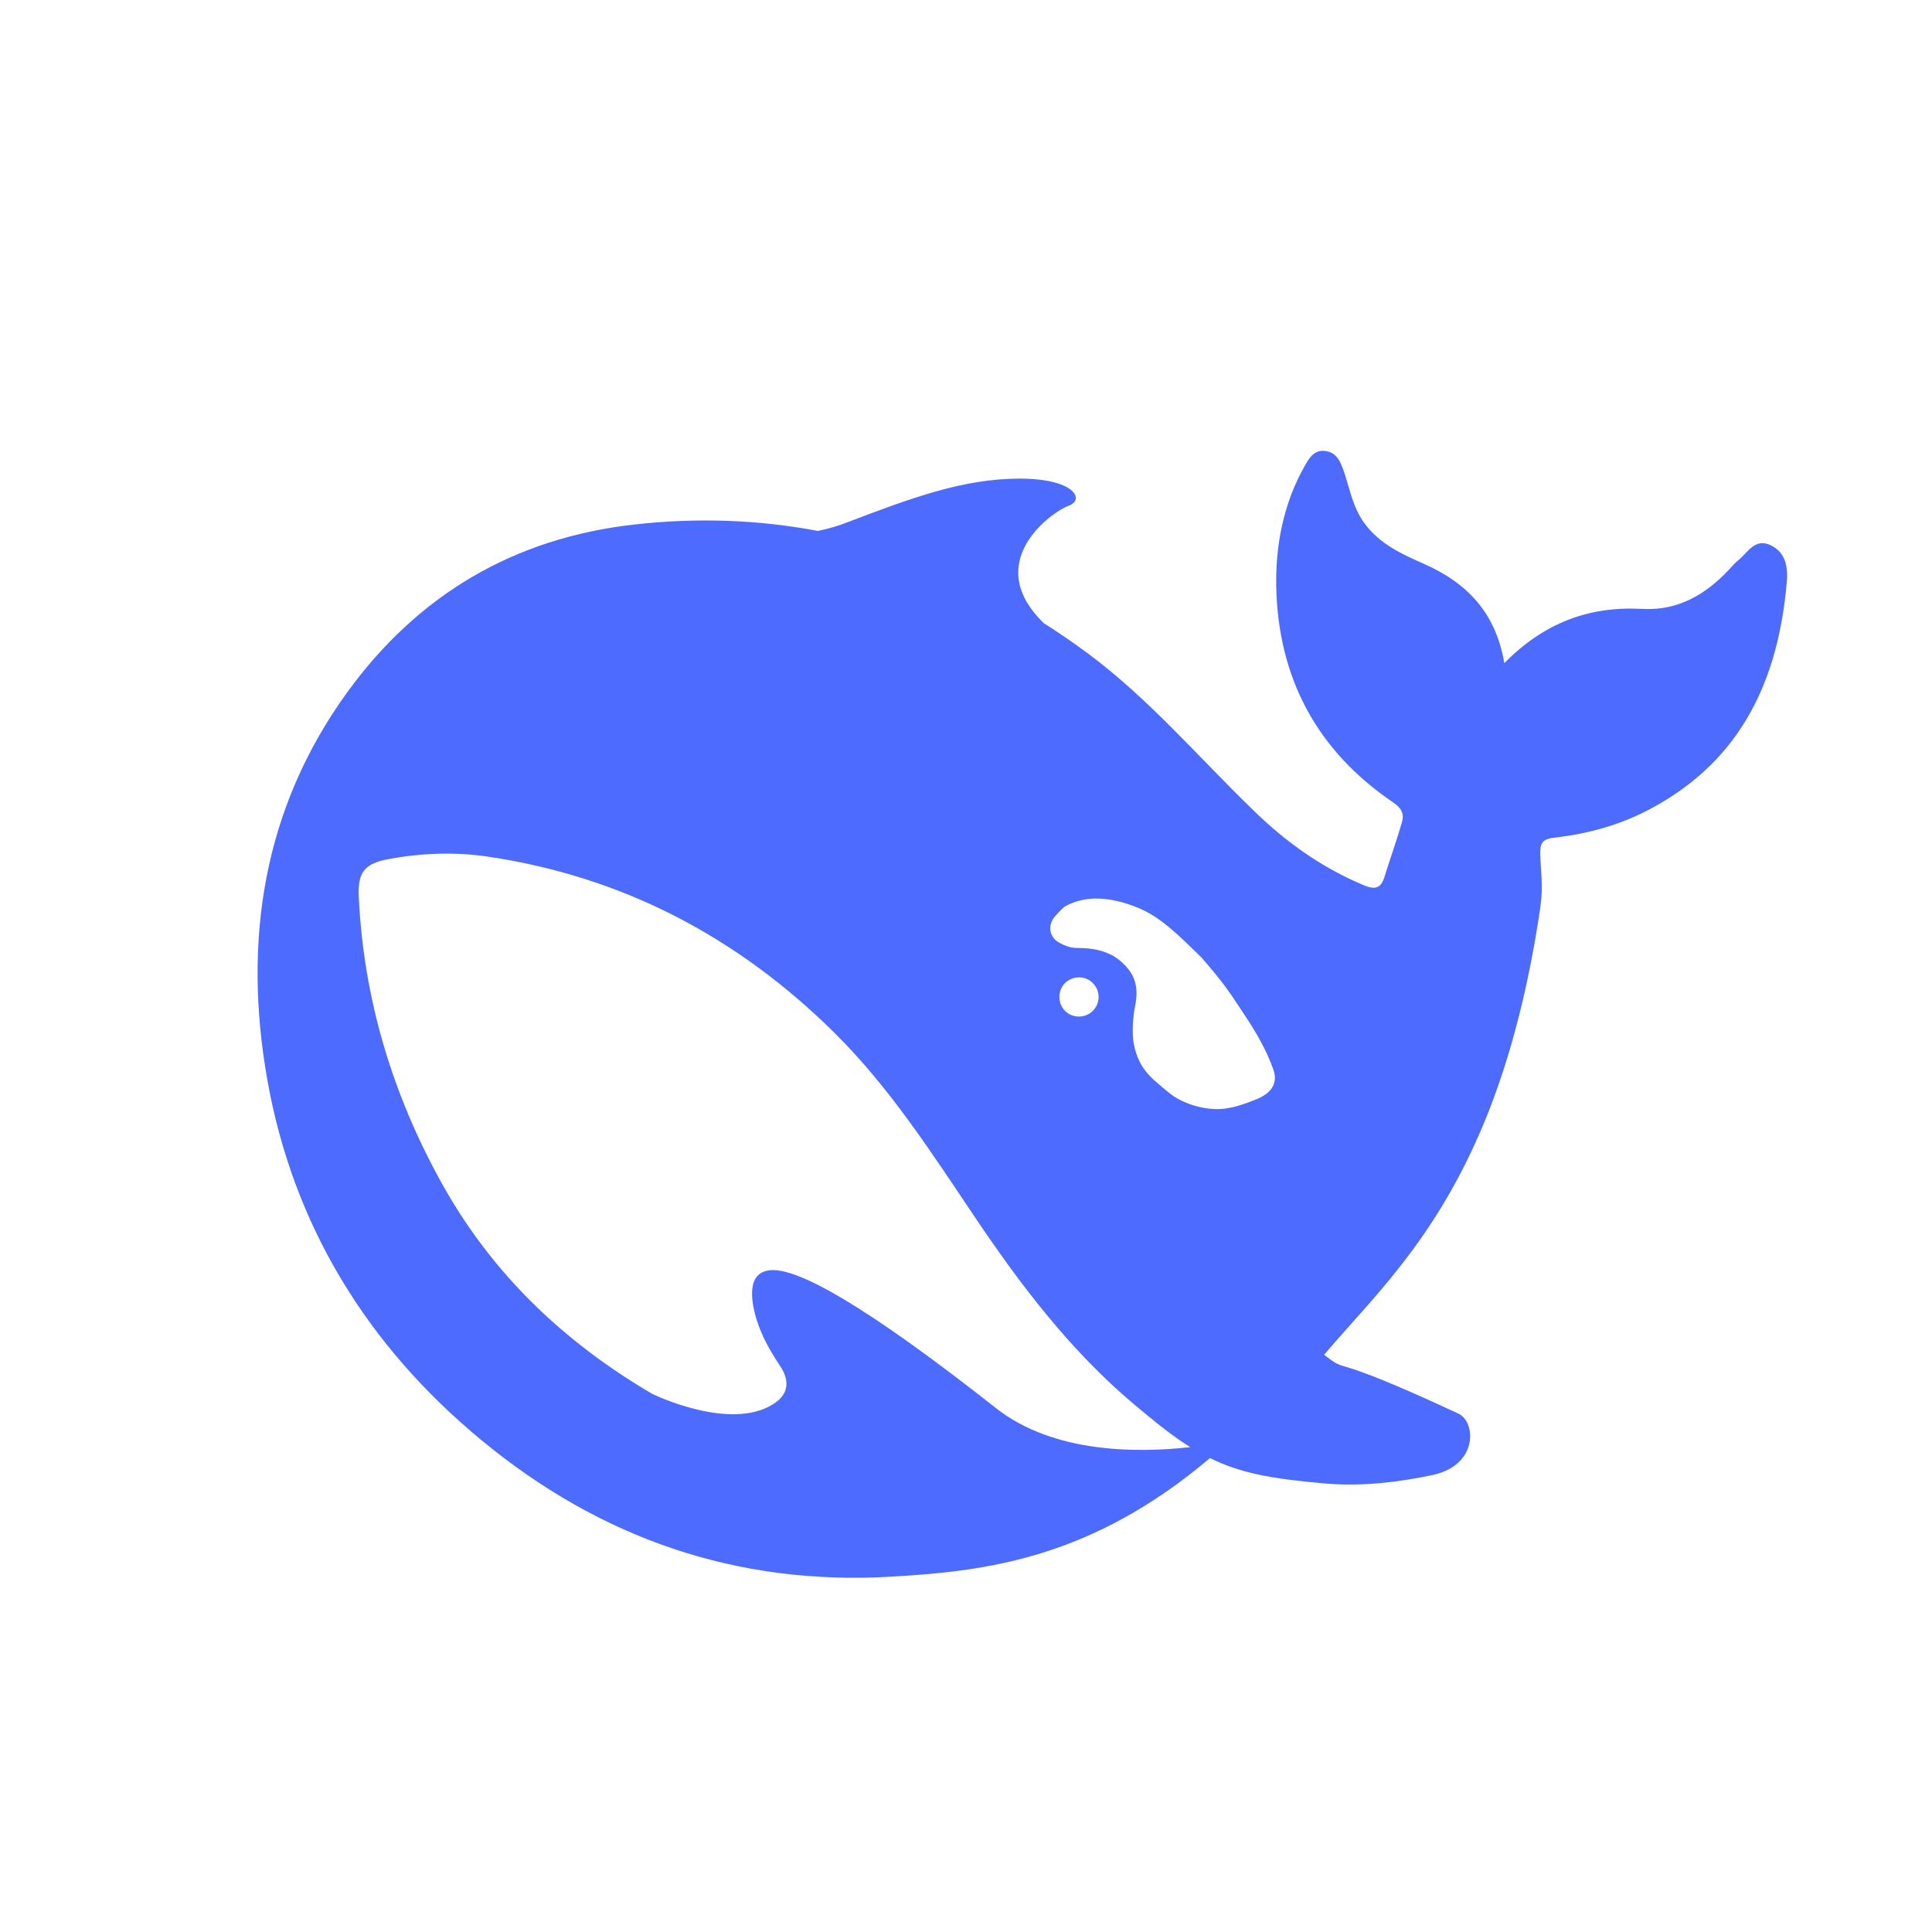
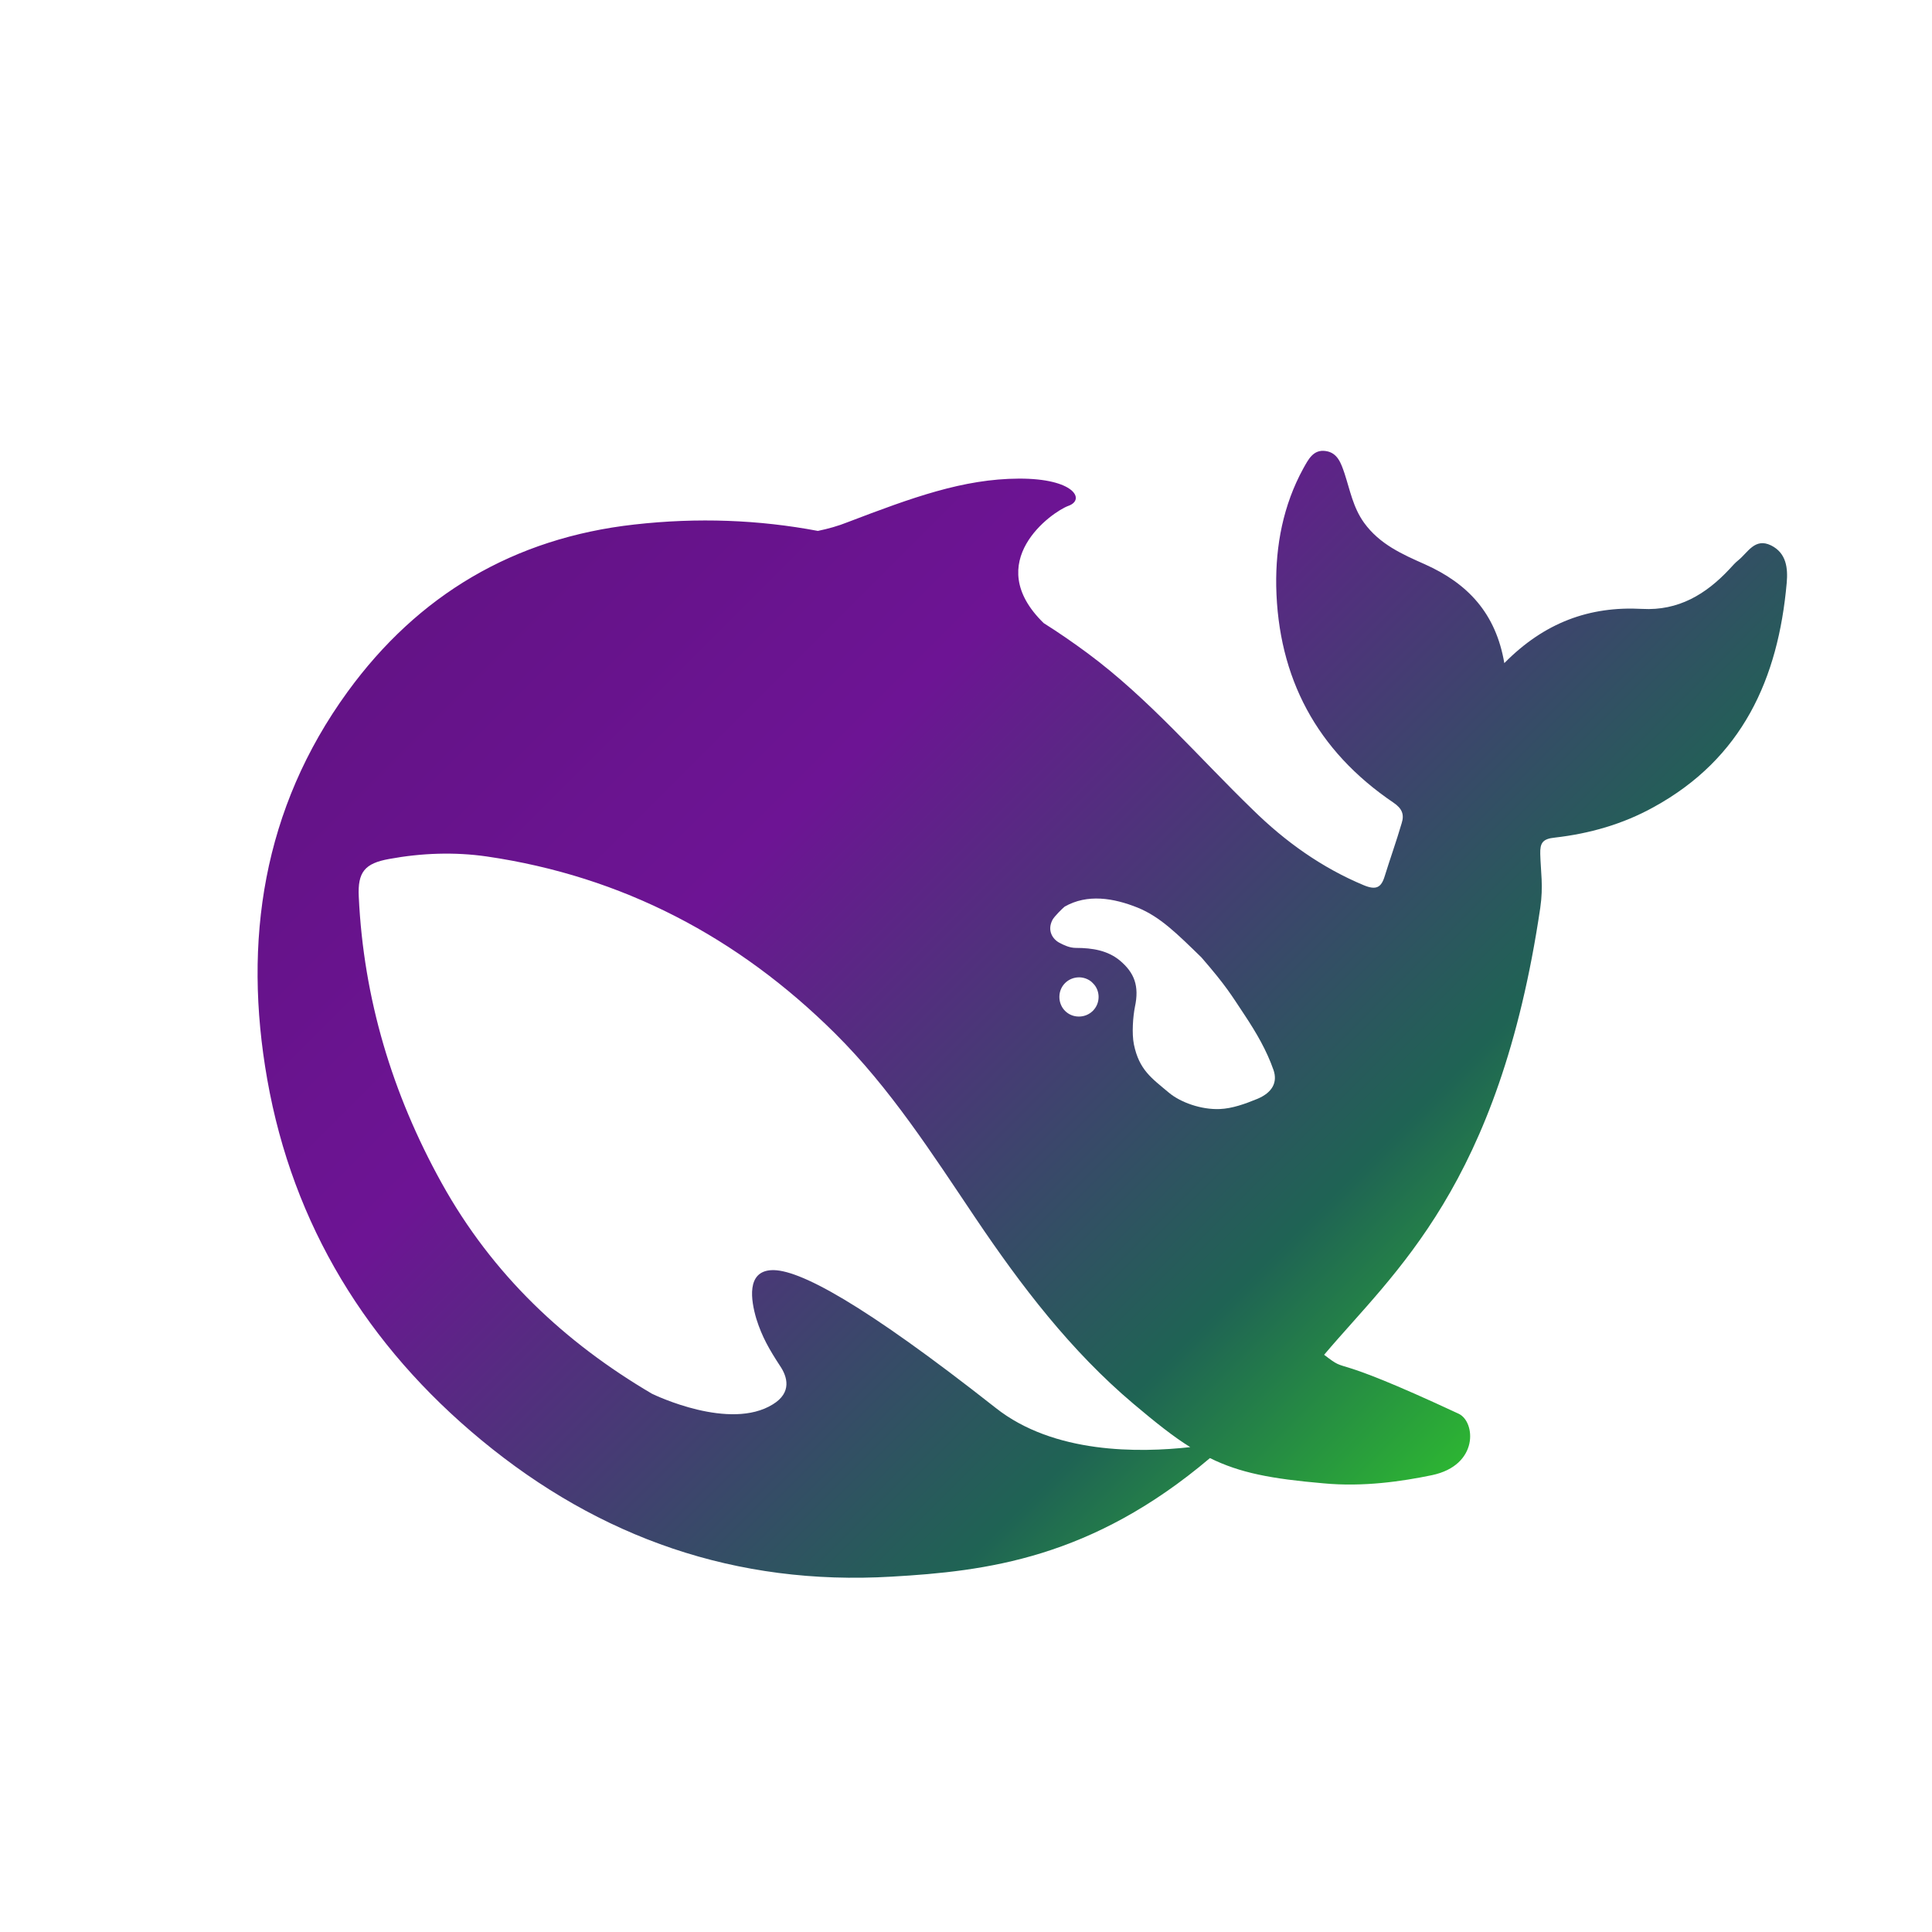
<svg xmlns="http://www.w3.org/2000/svg" viewBox="0 0 30 30" fill="none">
-   <path id="path" d="M27.501 8.469C27.249 8.346 27.141 8.58 26.993 8.699C26.943 8.738 26.9 8.789 26.858 8.834C26.49 9.229 26.061 9.486 25.5 9.455C24.679 9.41 23.979 9.668 23.359 10.297C23.227 9.521 22.79 9.059 22.125 8.762C21.776 8.607 21.424 8.453 21.181 8.117C21.01 7.879 20.964 7.613 20.878 7.352C20.824 7.193 20.77 7.031 20.588 7.004C20.391 6.973 20.314 7.139 20.236 7.277C19.926 7.844 19.807 8.469 19.817 9.102C19.845 10.523 20.445 11.656 21.637 12.463C21.773 12.555 21.808 12.648 21.765 12.783C21.684 13.06 21.587 13.33 21.501 13.607C21.447 13.785 21.366 13.824 21.177 13.746C20.523 13.473 19.957 13.068 19.458 12.578C18.61 11.758 17.844 10.852 16.888 10.143C16.663 9.977 16.439 9.822 16.207 9.676C15.231 8.727 16.335 7.947 16.59 7.855C16.857 7.76 16.683 7.428 15.819 7.432C14.957 7.436 14.167 7.725 13.161 8.109C13.014 8.168 12.859 8.211 12.7 8.244C11.787 8.072 10.839 8.033 9.848 8.145C7.982 8.354 6.492 9.236 5.396 10.744C4.081 12.555 3.771 14.613 4.15 16.762C4.549 19.023 5.702 20.898 7.476 22.363C9.313 23.881 11.431 24.625 13.846 24.482C15.312 24.398 16.946 24.201 18.788 22.641C19.253 22.871 19.74 22.963 20.55 23.033C21.173 23.092 21.773 23.002 22.237 22.906C22.965 22.752 22.914 22.078 22.651 21.953C20.519 20.959 20.986 21.363 20.561 21.037C21.645 19.752 23.278 18.418 23.917 14.098C23.967 13.754 23.924 13.539 23.917 13.26C23.913 13.092 23.951 13.025 24.145 13.006C24.679 12.945 25.197 12.799 25.674 12.535C27.056 11.779 27.612 10.539 27.744 9.051C27.764 8.824 27.74 8.588 27.501 8.469ZM15.46 21.861C13.393 20.234 12.391 19.699 11.977 19.723C11.59 19.744 11.659 20.188 11.744 20.477C11.833 20.762 11.949 20.959 12.112 21.209C12.225 21.375 12.302 21.623 12 21.807C11.334 22.221 10.177 21.668 10.122 21.641C8.775 20.848 7.649 19.799 6.855 18.365C6.09 16.984 5.645 15.504 5.571 13.924C5.552 13.541 5.664 13.406 6.043 13.338C6.542 13.246 7.058 13.227 7.557 13.299C9.666 13.607 11.462 14.553 12.967 16.047C13.826 16.9 14.477 17.918 15.146 18.912C15.858 19.969 16.625 20.975 17.601 21.799C17.944 22.088 18.22 22.309 18.482 22.471C17.689 22.559 16.365 22.578 15.46 21.861ZM16.45 15.48C16.45 15.31 16.586 15.176 16.757 15.176C16.795 15.176 16.83 15.184 16.861 15.195C16.903 15.211 16.942 15.234 16.973 15.27C17.027 15.322 17.059 15.4 17.059 15.48C17.059 15.65 16.923 15.785 16.753 15.785C16.582 15.785 16.45 15.65 16.45 15.48ZM19.527 17.062C19.33 17.143 19.133 17.213 18.943 17.221C18.649 17.234 18.328 17.115 18.153 16.969C17.883 16.742 17.689 16.615 17.607 16.217C17.573 16.047 17.593 15.785 17.623 15.635C17.693 15.31 17.615 15.104 17.388 14.914C17.201 14.76 16.966 14.719 16.706 14.719C16.609 14.719 16.52 14.676 16.454 14.641C16.346 14.586 16.257 14.451 16.342 14.285C16.369 14.232 16.501 14.102 16.532 14.078C16.884 13.877 17.29 13.943 17.666 14.094C18.015 14.236 18.277 14.498 18.656 14.867C19.044 15.315 19.113 15.44 19.334 15.773C19.508 16.037 19.667 16.307 19.775 16.615C19.841 16.807 19.756 16.965 19.527 17.062Z" fill-rule="nonzero" fill="#4D6BFE" />
+   <defs>
+     <linearGradient id="toxic-gradient" x1="4.5" y1="4.5" x2="25.5" y2="25.5" gradientUnits="userSpaceOnUse">
+       <stop offset="0" stop-color="#5c127c" />
+       <stop offset="0.38" stop-color="#6d1494" />
+       <stop offset="0.72" stop-color="#1f6354" />
+       <stop offset="1" stop-color="#39ff14" />
+     </linearGradient>
+   </defs>
+   <path id="path" d="M27.501 8.469C27.249 8.346 27.141 8.58 26.993 8.699C26.943 8.738 26.9 8.789 26.858 8.834C26.49 9.229 26.061 9.486 25.5 9.455C24.679 9.41 23.979 9.668 23.359 10.297C23.227 9.521 22.79 9.059 22.125 8.762C21.776 8.607 21.424 8.453 21.181 8.117C21.01 7.879 20.964 7.613 20.878 7.352C20.824 7.193 20.77 7.031 20.588 7.004C20.391 6.973 20.314 7.139 20.236 7.277C19.926 7.844 19.807 8.469 19.817 9.102C19.845 10.523 20.445 11.656 21.637 12.463C21.773 12.555 21.808 12.648 21.765 12.783C21.684 13.06 21.587 13.33 21.501 13.607C21.447 13.785 21.366 13.824 21.177 13.746C20.523 13.473 19.957 13.068 19.458 12.578C18.61 11.758 17.844 10.852 16.888 10.143C16.663 9.977 16.439 9.822 16.207 9.676C15.231 8.727 16.335 7.947 16.59 7.855C16.857 7.76 16.683 7.428 15.819 7.432C14.957 7.436 14.167 7.725 13.161 8.109C13.014 8.168 12.859 8.211 12.7 8.244C11.787 8.072 10.839 8.033 9.848 8.145C7.982 8.354 6.492 9.236 5.396 10.744C4.081 12.555 3.771 14.613 4.15 16.762C4.549 19.023 5.702 20.898 7.476 22.363C9.313 23.881 11.431 24.625 13.846 24.482C15.312 24.398 16.946 24.201 18.788 22.641C19.253 22.871 19.74 22.963 20.55 23.033C21.173 23.092 21.773 23.002 22.237 22.906C22.965 22.752 22.914 22.078 22.651 21.953C20.519 20.959 20.986 21.363 20.561 21.037C21.645 19.752 23.278 18.418 23.917 14.098C23.967 13.754 23.924 13.539 23.917 13.26C23.913 13.092 23.951 13.025 24.145 13.006C24.679 12.945 25.197 12.799 25.674 12.535C27.056 11.779 27.612 10.539 27.744 9.051C27.764 8.824 27.74 8.588 27.501 8.469ZM15.46 21.861C13.393 20.234 12.391 19.699 11.977 19.723C11.59 19.744 11.659 20.188 11.744 20.477C11.833 20.762 11.949 20.959 12.112 21.209C12.225 21.375 12.302 21.623 12 21.807C11.334 22.221 10.177 21.668 10.122 21.641C8.775 20.848 7.649 19.799 6.855 18.365C6.09 16.984 5.645 15.504 5.571 13.924C5.552 13.541 5.664 13.406 6.043 13.338C6.542 13.246 7.058 13.227 7.557 13.299C9.666 13.607 11.462 14.553 12.967 16.047C13.826 16.9 14.477 17.918 15.146 18.912C15.858 19.969 16.625 20.975 17.601 21.799C17.944 22.088 18.22 22.309 18.482 22.471C17.689 22.559 16.365 22.578 15.46 21.861ZM16.45 15.48C16.45 15.31 16.586 15.176 16.757 15.176C16.795 15.176 16.83 15.184 16.861 15.195C16.903 15.211 16.942 15.234 16.973 15.27C17.027 15.322 17.059 15.4 17.059 15.48C17.059 15.65 16.923 15.785 16.753 15.785C16.582 15.785 16.45 15.65 16.45 15.48ZM19.527 17.062C19.33 17.143 19.133 17.213 18.943 17.221C18.649 17.234 18.328 17.115 18.153 16.969C17.883 16.742 17.689 16.615 17.607 16.217C17.573 16.047 17.593 15.785 17.623 15.635C17.693 15.31 17.615 15.104 17.388 14.914C17.201 14.76 16.966 14.719 16.706 14.719C16.609 14.719 16.52 14.676 16.454 14.641C16.346 14.586 16.257 14.451 16.342 14.285C16.369 14.232 16.501 14.102 16.532 14.078C16.884 13.877 17.29 13.943 17.666 14.094C18.015 14.236 18.277 14.498 18.656 14.867C19.044 15.315 19.113 15.44 19.334 15.773C19.508 16.037 19.667 16.307 19.775 16.615C19.841 16.807 19.756 16.965 19.527 17.062Z" fill-rule="nonzero" fill="url(#toxic-gradient)" />
</svg>
